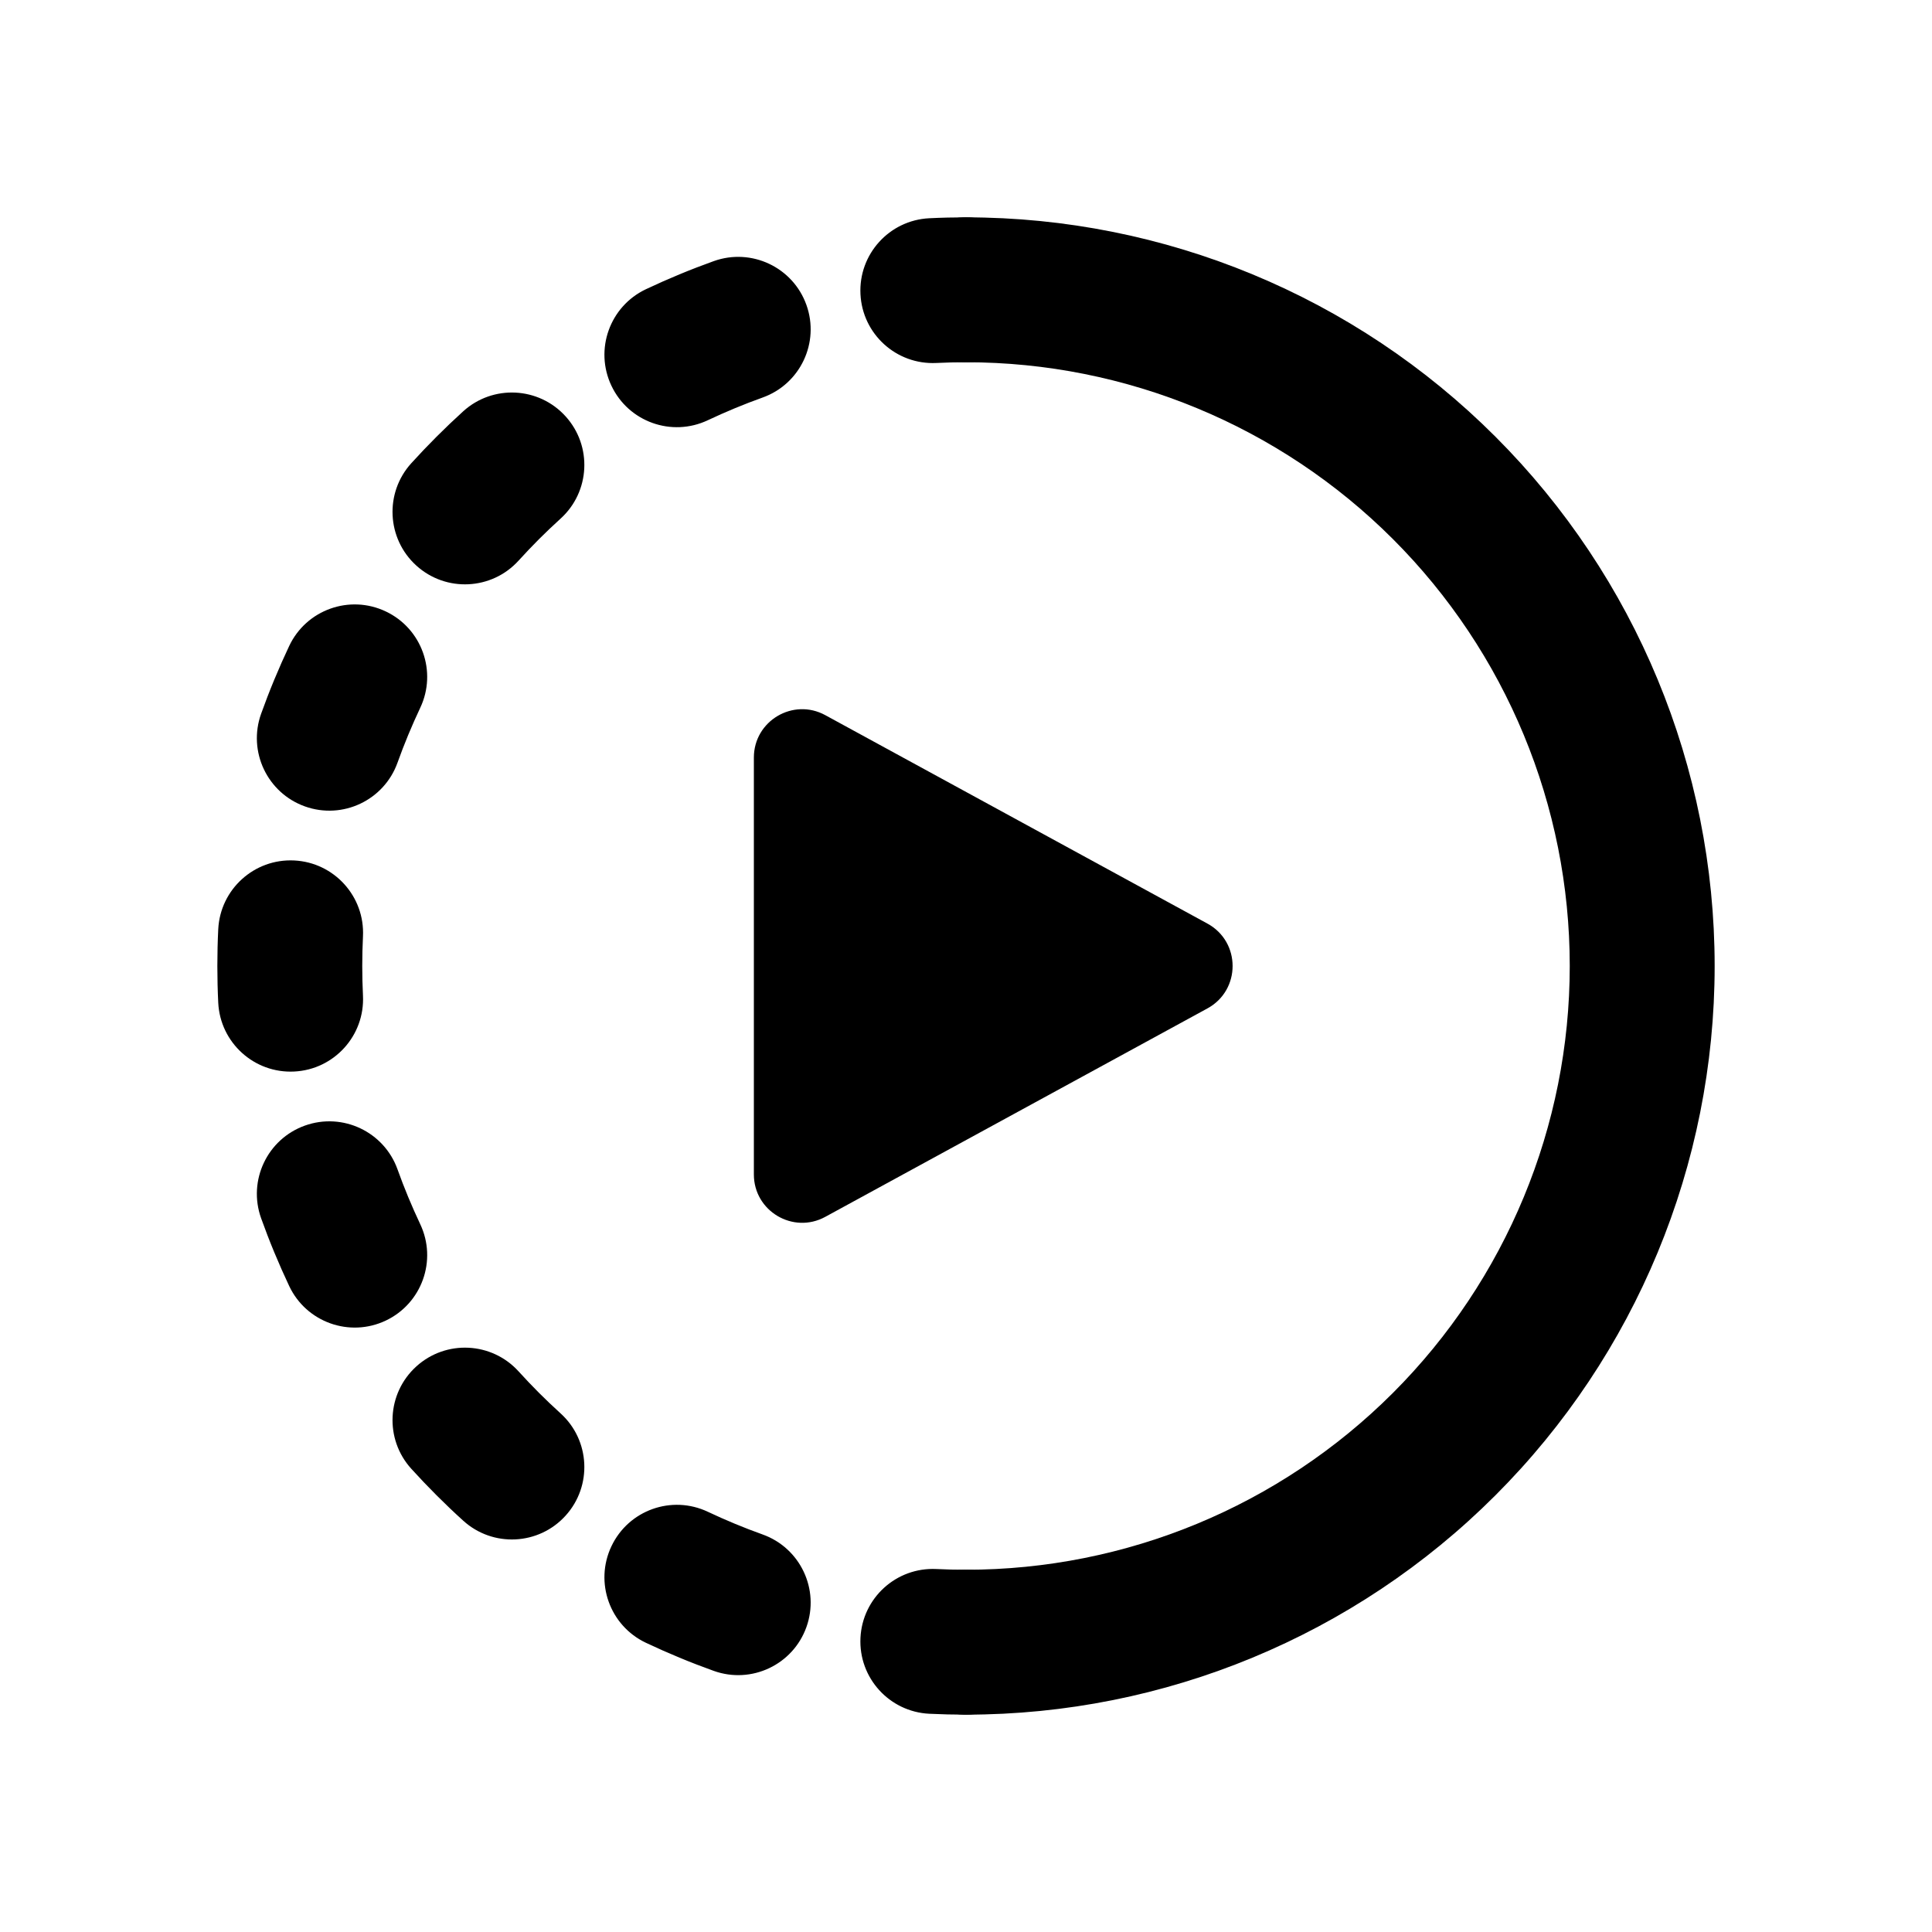
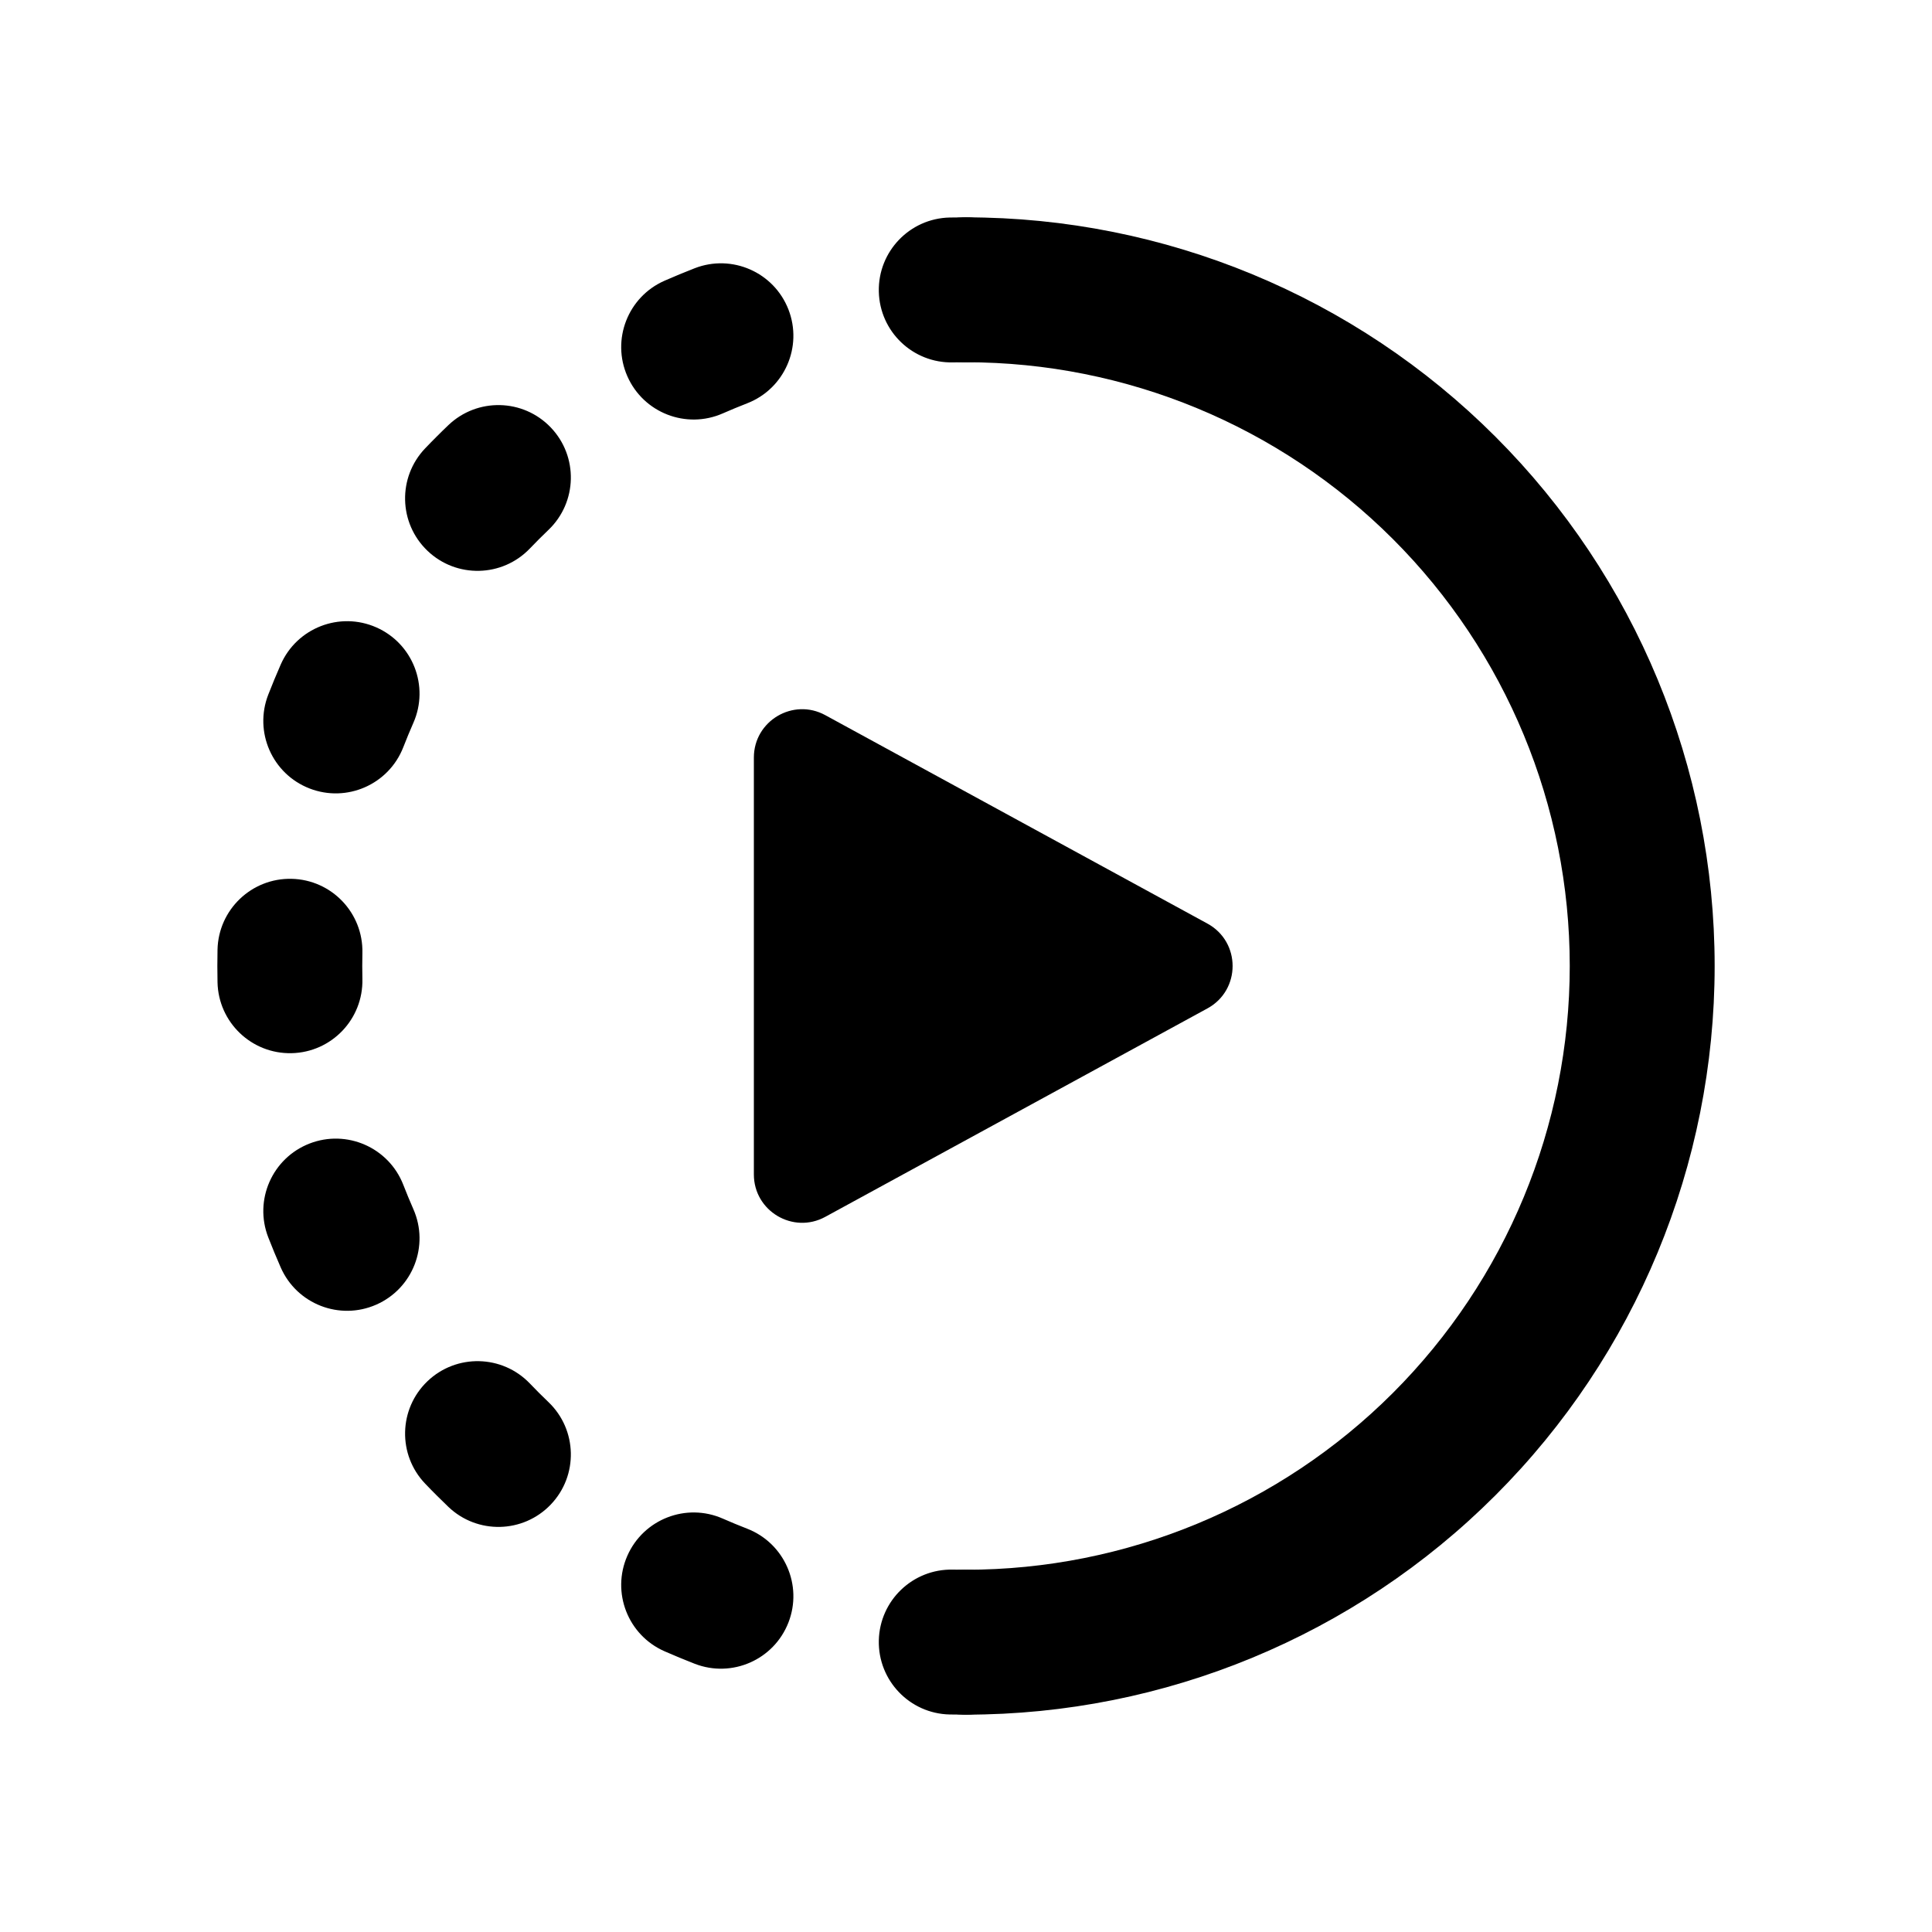
<svg viewBox="0 0 80 80" fill="none">
-   <path fill-rule="evenodd" clip-rule="evenodd" d="M40 15C39.59 15 39.181 15.01 38.773 15.03C37.118 15.111 35.711 13.836 35.63 12.181C35.548 10.526 36.824 9.119 38.479 9.037C38.985 9.012 39.492 9 40 9C41.657 9 43 10.343 43 12C43 13.657 41.657 15 40 15ZM33.392 12.626C33.95 14.186 33.138 15.903 31.578 16.461C31.193 16.599 30.811 16.746 30.433 16.903C30.055 17.06 29.68 17.226 29.311 17.4C27.813 18.109 26.025 17.469 25.317 15.971C24.608 14.473 25.248 12.685 26.746 11.976C27.204 11.76 27.668 11.554 28.137 11.36C28.606 11.165 29.079 10.983 29.556 10.812C31.116 10.254 32.834 11.066 33.392 12.626ZM23.419 17.239C24.532 18.466 24.439 20.363 23.211 21.476C22.908 21.751 22.612 22.033 22.322 22.322C22.033 22.612 21.751 22.908 21.476 23.211C20.363 24.439 18.466 24.532 17.239 23.419C16.011 22.306 15.918 20.409 17.03 19.182C17.371 18.806 17.721 18.439 18.08 18.08C18.439 17.721 18.806 17.371 19.182 17.03C20.409 15.918 22.306 16.011 23.419 17.239ZM15.971 25.317C17.469 26.025 18.109 27.813 17.4 29.311C17.226 29.68 17.06 30.055 16.903 30.433C16.746 30.811 16.599 31.193 16.461 31.578C15.903 33.138 14.186 33.95 12.626 33.392C11.066 32.834 10.254 31.116 10.812 29.556C10.983 29.079 11.165 28.606 11.36 28.137C11.554 27.668 11.76 27.204 11.976 26.746C12.685 25.248 14.473 24.608 15.971 25.317ZM12.181 35.63C13.836 35.711 15.111 37.118 15.03 38.773C15.01 39.181 15 39.59 15 40C15 40.41 15.01 40.819 15.03 41.227C15.111 42.882 13.836 44.289 12.181 44.37C10.526 44.452 9.119 43.176 9.037 41.521C9.012 41.015 9 40.508 9 40C9 39.492 9.012 38.985 9.037 38.479C9.119 36.824 10.526 35.548 12.181 35.63ZM12.626 46.608C14.186 46.05 15.903 46.862 16.461 48.422C16.599 48.807 16.746 49.189 16.903 49.567C17.06 49.945 17.226 50.319 17.4 50.689C18.109 52.187 17.469 53.975 15.971 54.684C14.473 55.392 12.685 54.752 11.976 53.254C11.76 52.796 11.554 52.332 11.36 51.863C11.165 51.394 10.983 50.921 10.812 50.444C10.254 48.884 11.066 47.166 12.626 46.608ZM17.239 56.581C18.466 55.468 20.363 55.561 21.476 56.789C21.751 57.092 22.033 57.388 22.322 57.678C22.612 57.967 22.908 58.249 23.211 58.524C24.439 59.636 24.532 61.534 23.419 62.761C22.306 63.989 20.409 64.082 19.182 62.969C18.806 62.629 18.439 62.279 18.08 61.92C17.721 61.561 17.371 61.194 17.03 60.818C15.918 59.591 16.011 57.694 17.239 56.581ZM25.317 64.029C26.025 62.531 27.813 61.891 29.311 62.6C29.68 62.774 30.055 62.94 30.433 63.097C30.811 63.254 31.193 63.401 31.578 63.539C33.138 64.097 33.95 65.814 33.392 67.374C32.834 68.934 31.116 69.746 29.556 69.188C29.079 69.017 28.606 68.835 28.137 68.64C27.668 68.446 27.204 68.24 26.746 68.024C25.248 67.315 24.608 65.527 25.317 64.029ZM35.63 67.819C35.711 66.164 37.118 64.889 38.773 64.97C39.181 64.99 39.59 65 40 65C41.657 65 43 66.343 43 68C43 69.657 41.657 71 40 71C39.492 71 38.985 70.987 38.479 70.963C36.824 70.881 35.548 69.474 35.63 67.819Z" fill="currentColor" />
+   <path fill-rule="evenodd" clip-rule="evenodd" d="M40 15C39.818 15 39.636 15.002 39.455 15.006C37.798 15.042 36.426 13.729 36.39 12.072C36.354 10.416 37.667 9.044 39.324 9.007C39.549 9.002 39.774 9 40 9C41.657 9 43 10.343 43 12C43 13.657 41.657 15 40 15ZM32.648 12.816C33.248 14.361 32.483 16.099 30.939 16.7C30.77 16.766 30.601 16.833 30.433 16.903C30.265 16.973 30.098 17.044 29.931 17.117C28.415 17.785 26.644 17.096 25.977 15.579C25.31 14.063 25.998 12.293 27.515 11.625C27.721 11.535 27.928 11.446 28.137 11.36C28.345 11.273 28.554 11.189 28.764 11.108C30.309 10.507 32.047 11.272 32.648 12.816ZM22.805 17.699C23.951 18.896 23.909 20.795 22.712 21.941C22.581 22.067 22.451 22.194 22.322 22.322C22.194 22.451 22.067 22.581 21.941 22.712C20.795 23.909 18.896 23.951 17.699 22.805C16.502 21.659 16.461 19.76 17.607 18.563C17.762 18.4 17.92 18.239 18.08 18.08C18.239 17.92 18.4 17.762 18.563 17.607C19.76 16.461 21.659 16.502 22.805 17.699ZM15.579 25.977C17.096 26.644 17.785 28.415 17.117 29.931C17.044 30.098 16.973 30.265 16.903 30.433C16.833 30.601 16.766 30.77 16.7 30.939C16.099 32.483 14.361 33.248 12.816 32.648C11.272 32.047 10.507 30.309 11.108 28.764C11.189 28.554 11.273 28.345 11.36 28.137C11.446 27.928 11.535 27.721 11.625 27.515C12.293 25.998 14.063 25.31 15.579 25.977ZM12.072 36.39C13.729 36.426 15.042 37.798 15.006 39.455C15.002 39.636 15 39.818 15 40C15 40.182 15.002 40.364 15.006 40.545C15.042 42.202 13.729 43.574 12.072 43.61C10.416 43.646 9.044 42.333 9.007 40.676C9.002 40.451 9 40.226 9 40C9 39.774 9.002 39.549 9.007 39.324C9.044 37.667 10.416 36.354 12.072 36.39ZM12.816 47.352C14.361 46.752 16.099 47.517 16.7 49.061C16.766 49.23 16.833 49.399 16.903 49.567C16.973 49.735 17.044 49.902 17.117 50.069C17.785 51.585 17.096 53.356 15.579 54.023C14.063 54.69 12.293 54.002 11.625 52.485C11.535 52.279 11.446 52.072 11.36 51.863C11.273 51.655 11.189 51.446 11.108 51.236C10.507 49.691 11.272 47.953 12.816 47.352ZM17.699 57.195C18.896 56.05 20.795 56.091 21.941 57.288C22.067 57.419 22.194 57.549 22.322 57.678C22.451 57.806 22.581 57.933 22.712 58.059C23.909 59.205 23.951 61.104 22.805 62.301C21.659 63.498 19.76 63.539 18.563 62.393C18.4 62.237 18.239 62.08 18.08 61.92C17.92 61.761 17.762 61.6 17.607 61.437C16.461 60.24 16.502 58.341 17.699 57.195ZM25.977 64.421C26.644 62.904 28.415 62.215 29.931 62.883C30.098 62.956 30.265 63.027 30.433 63.097C30.601 63.167 30.77 63.234 30.939 63.3C32.483 63.901 33.248 65.639 32.648 67.183C32.047 68.728 30.309 69.493 28.764 68.892C28.554 68.811 28.345 68.727 28.137 68.64C27.928 68.554 27.721 68.465 27.515 68.375C25.998 67.707 25.31 65.937 25.977 64.421ZM36.39 67.928C36.426 66.271 37.798 64.958 39.455 64.994C39.636 64.998 39.818 65 40 65C41.657 65 43 66.343 43 68C43 69.657 41.657 71 40 71C39.774 71 39.549 70.998 39.324 70.993C37.667 70.957 36.354 69.584 36.39 67.928Z" fill="currentColor" />
  <path fill-rule="evenodd" clip-rule="evenodd" d="M37 12C37 10.343 38.343 9 40 9C48.222 9 56.107 12.266 61.92 18.08C67.734 23.893 71 31.778 71 40C71 48.222 67.734 56.107 61.92 61.92C56.107 67.734 48.222 71 40 71C38.343 71 37 69.657 37 68C37 66.343 38.343 65 40 65C46.63 65 52.989 62.366 57.678 57.678C62.366 52.989 65 46.63 65 40C65 33.37 62.366 27.011 57.678 22.322C52.989 17.634 46.63 15 40 15C38.343 15 37 13.657 37 12Z" fill="currentColor" />
-   <path d="M49.997 38.244C51.387 39.002 51.387 40.998 49.997 41.756L34.173 50.387C32.841 51.114 31.216 50.149 31.216 48.631L31.216 31.369C31.216 29.851 32.841 28.886 34.173 29.613L49.997 38.244Z" fill="currentColor" />
+   <path d="M49.997 38.244C51.387 39.002 51.387 40.998 49.997 41.756L34.173 50.387C32.841 51.114 31.216 50.149 31.216 48.631V31.369C31.216 29.851 32.841 28.886 34.173 29.613L49.997 38.244Z" fill="currentColor" />
</svg>
